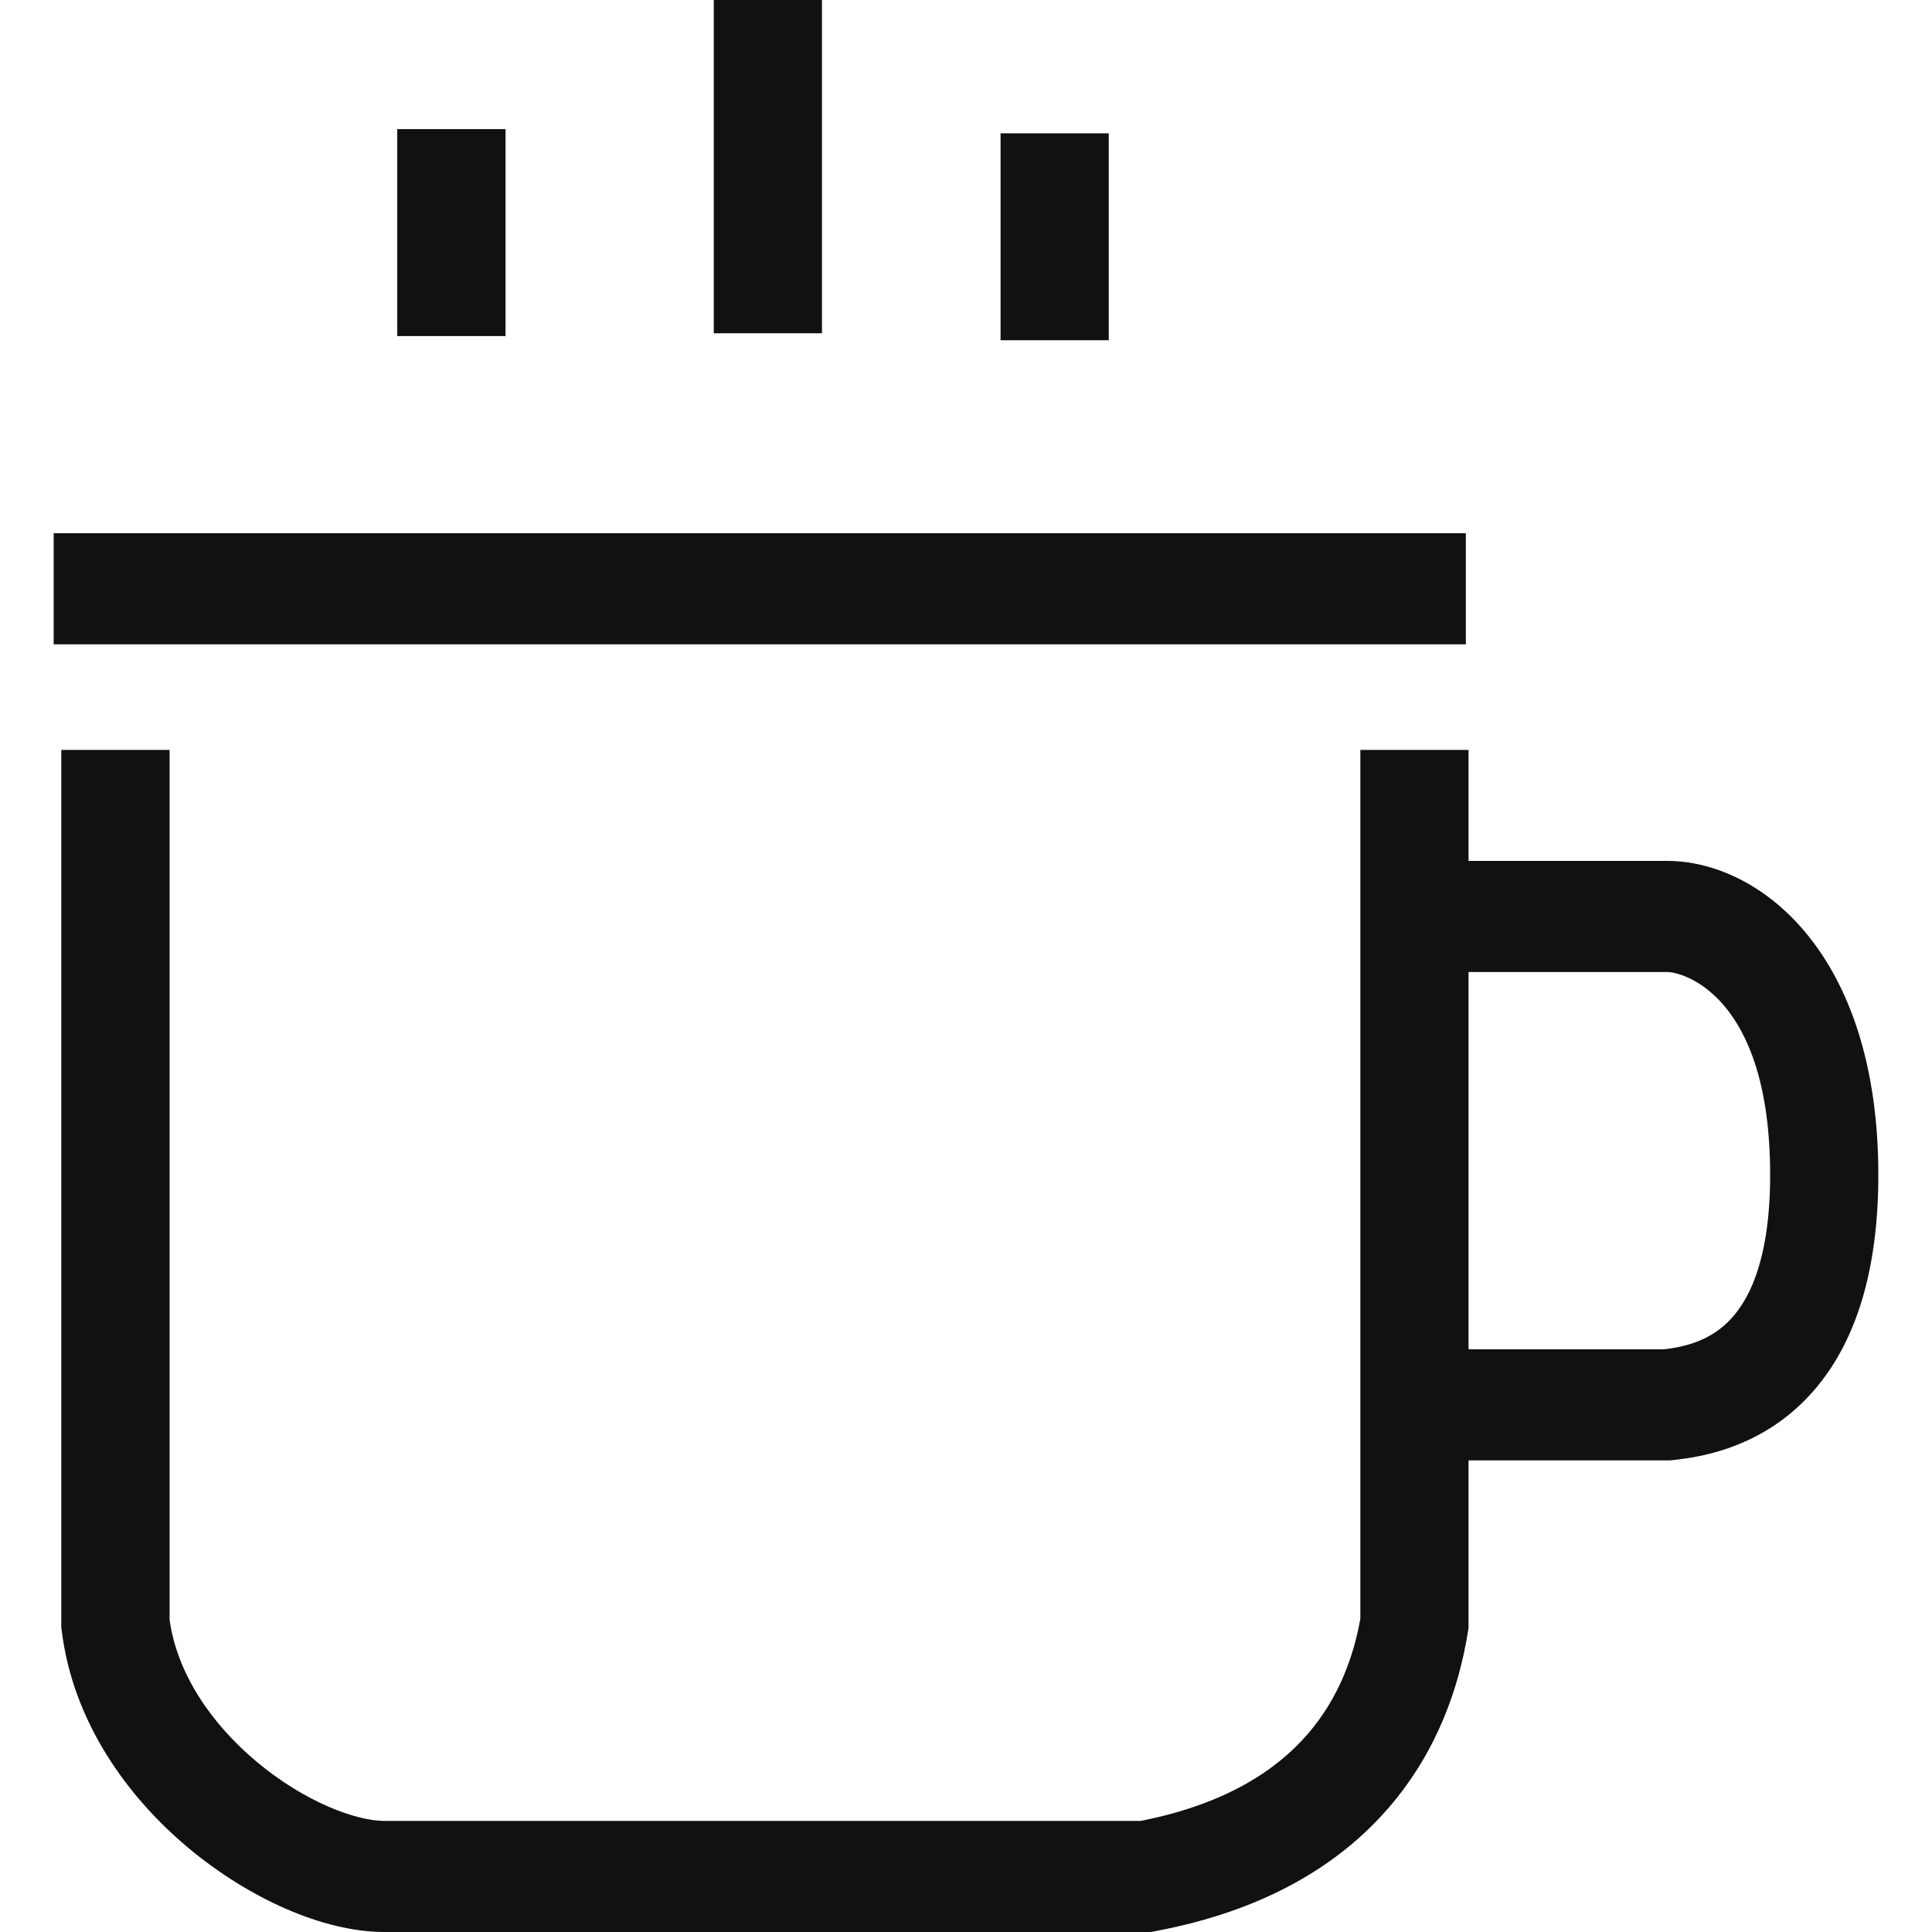
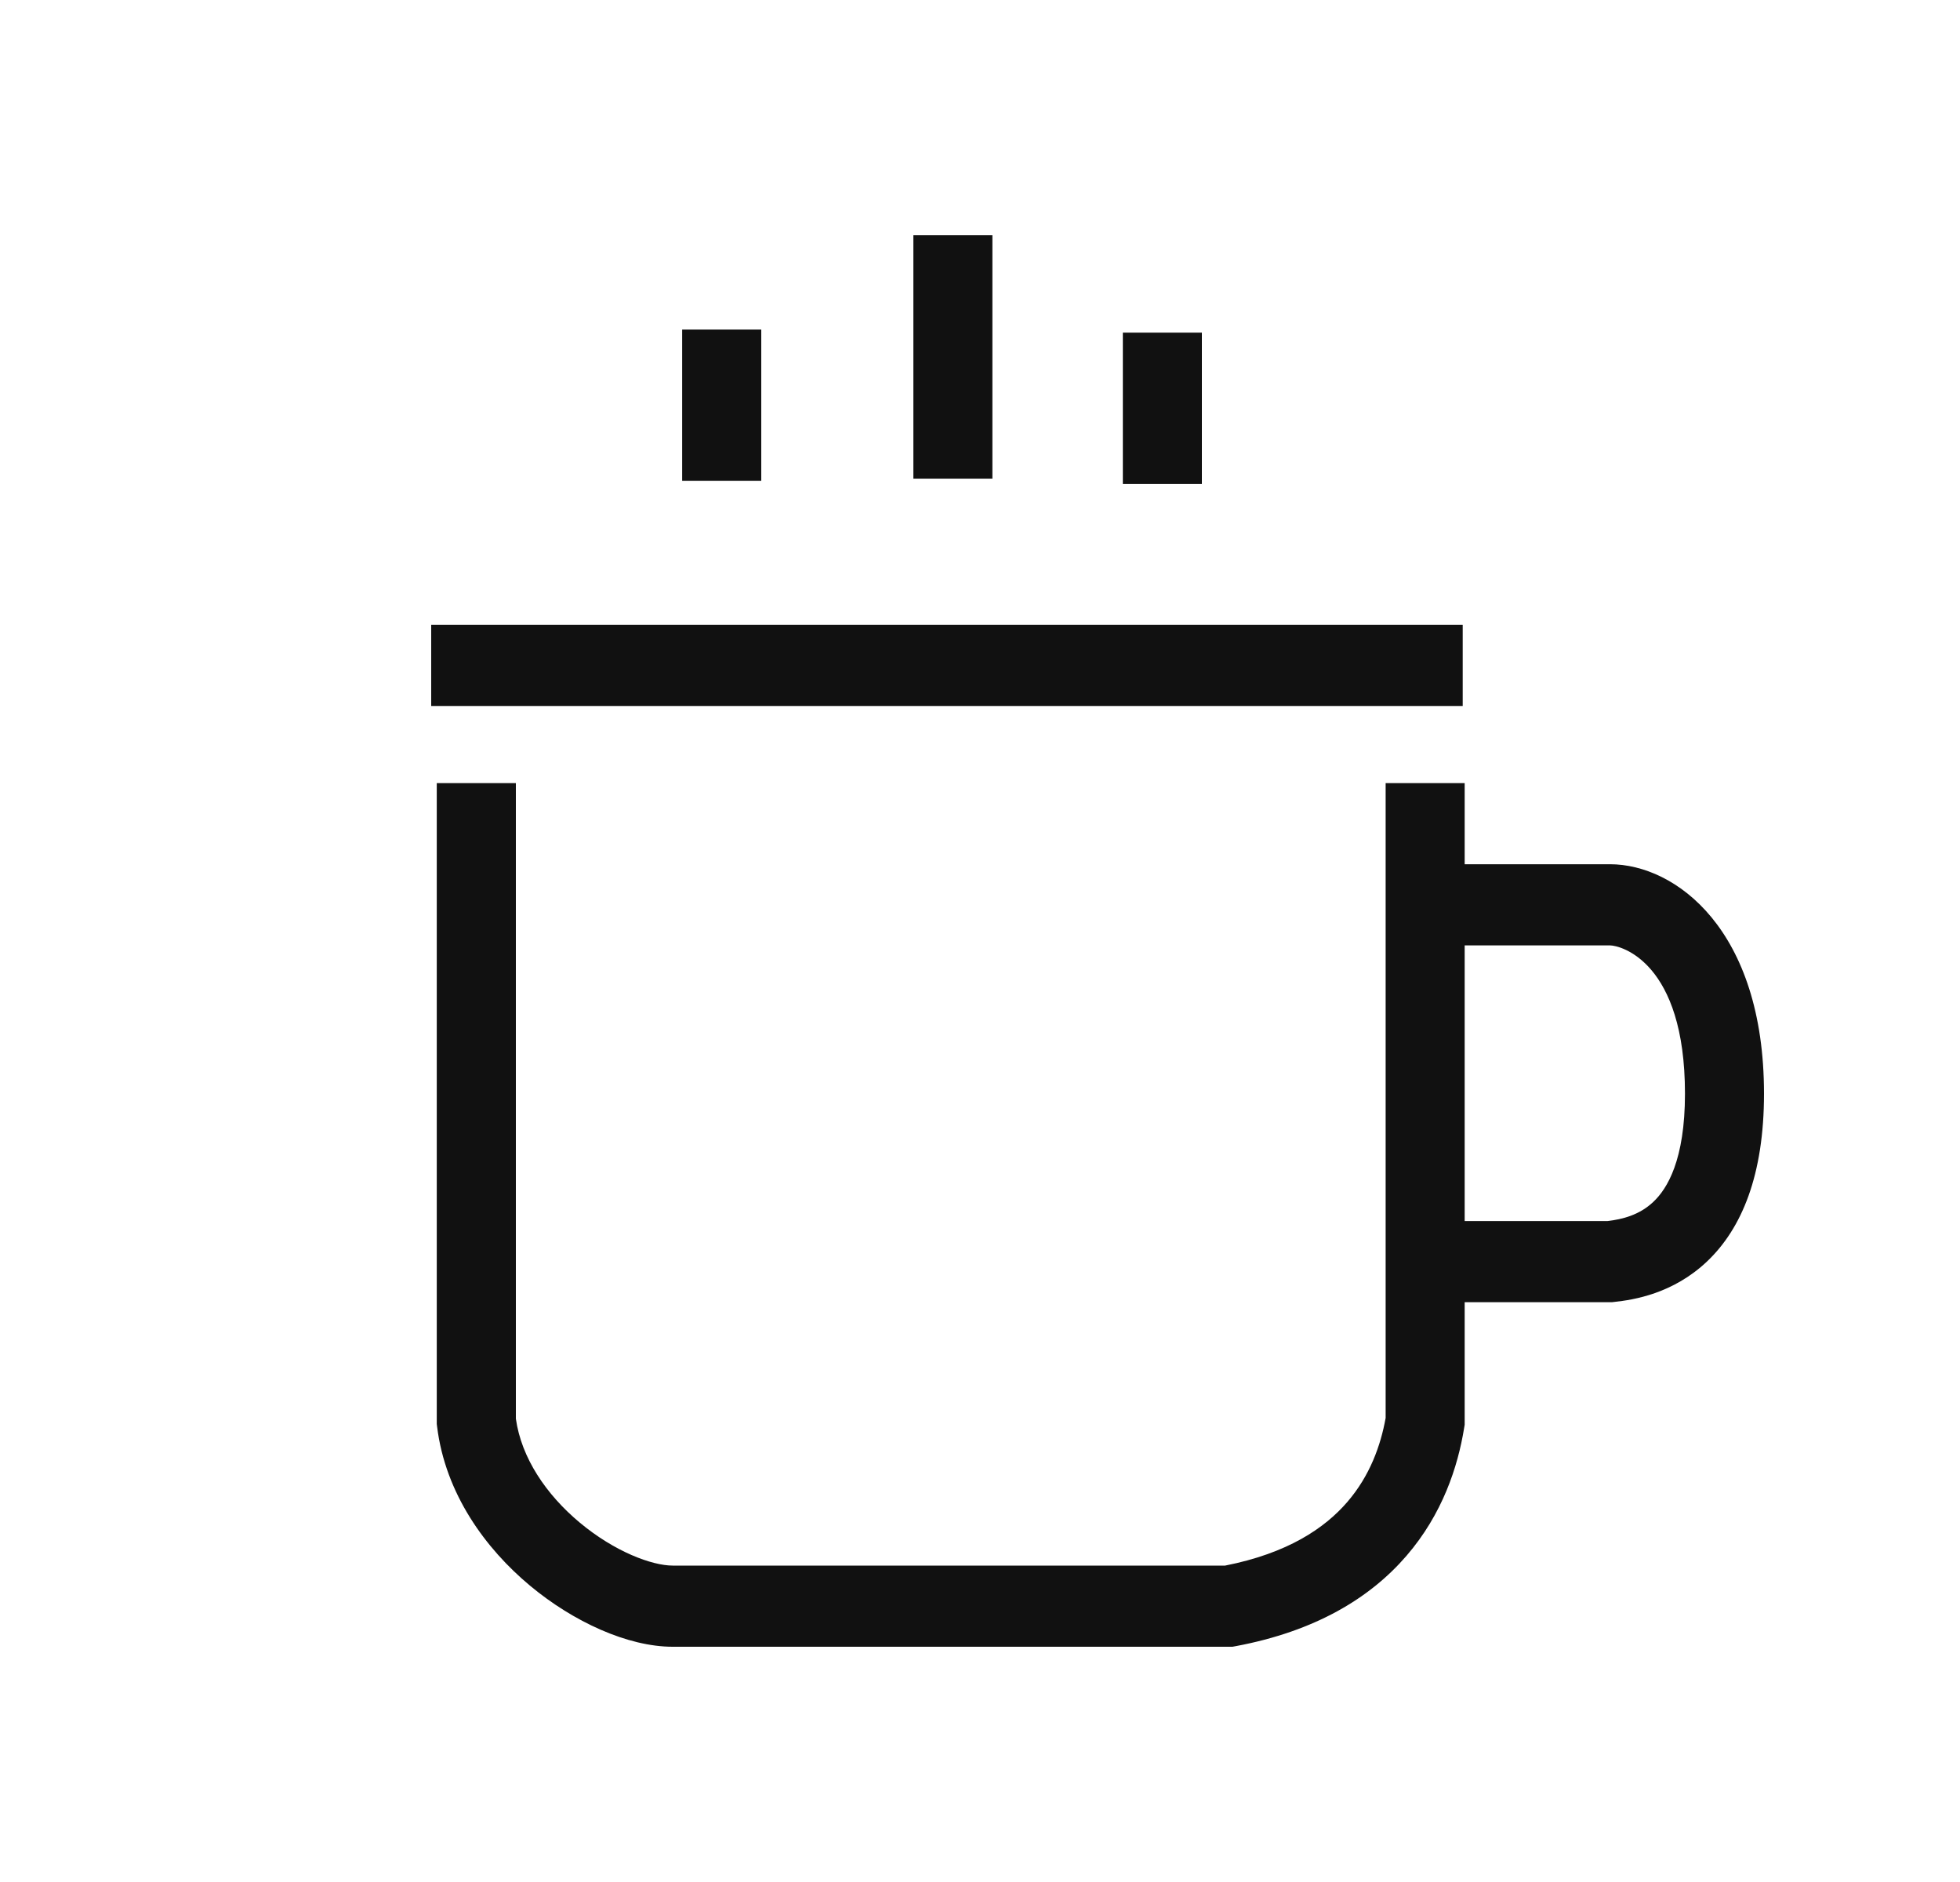
- <svg xmlns="http://www.w3.org/2000/svg" width="18" height="18" viewBox="0 0 18 18" fill="none">
-   <path d="M6.65 3.105V0H7.658V3.105H6.65Z" fill="#111111" />
-   <path d="M3.701 3.131V1.203H4.71V3.131H3.701Z" fill="#111111" />
-   <path fill-rule="evenodd" clip-rule="evenodd" d="M1.58 6.987V15.092C1.65 15.591 1.966 16.059 2.395 16.417C2.842 16.79 3.318 16.965 3.58 16.965H10.627C11.424 16.808 11.896 16.489 12.185 16.154C12.473 15.82 12.611 15.434 12.674 15.082L12.674 6.987L13.682 6.987L13.682 8.021H15.535C16.373 8.021 17.5 8.856 17.5 10.947C17.5 11.986 17.216 12.667 16.773 13.087C16.341 13.496 15.842 13.576 15.588 13.603L15.562 13.606H13.682V15.169L13.675 15.211C13.595 15.705 13.399 16.308 12.94 16.84C12.476 17.378 11.778 17.802 10.764 17.992L10.72 18H3.58C3.007 18 2.313 17.682 1.759 17.22C1.195 16.75 0.68 16.05 0.575 15.191L0.571 15.159V6.987H1.58ZM13.682 12.571H15.507C15.69 12.549 15.909 12.497 16.089 12.326C16.266 12.159 16.492 11.793 16.492 10.947C16.492 9.267 15.671 9.056 15.535 9.056H13.682V12.571Z" fill="#111111" />
-   <path d="M9.322 1.242V3.17H10.33V1.242H9.322Z" fill="#111111" />
-   <path d="M0.5 6.003H13.657V4.968H0.5V6.003Z" fill="#111111" />
+ <svg xmlns="http://www.w3.org/2000/svg" width="25" height="24" viewBox="0 0 25 24" fill="none">
+   <path d="M11.65 6.105V3H12.658V6.105H11.65Z" fill="#111111" />
+   <path d="M8.701 6.131V4.203H9.71V6.131H8.701Z" fill="#111111" />
+   <path fill-rule="evenodd" clip-rule="evenodd" d="M6.58 9.987V18.092C6.65 18.591 6.966 19.059 7.395 19.417C7.842 19.79 8.318 19.965 8.58 19.965H15.627C16.424 19.808 16.896 19.489 17.185 19.154C17.473 18.82 17.611 18.434 17.674 18.082L17.674 9.987L18.682 9.987L18.682 11.021H20.535C21.373 11.021 22.5 11.856 22.5 13.947C22.5 14.986 22.216 15.667 21.773 16.087C21.341 16.496 20.842 16.576 20.588 16.603L20.562 16.606H18.682V18.169L18.675 18.211C18.595 18.705 18.399 19.308 17.94 19.84C17.476 20.378 16.778 20.802 15.764 20.992L15.72 21H8.58C8.007 21 7.313 20.682 6.759 20.22C6.195 19.75 5.68 19.05 5.575 18.191L5.571 18.159V9.987H6.58ZM18.682 15.571H20.507C20.69 15.549 20.909 15.497 21.089 15.326C21.266 15.159 21.492 14.793 21.492 13.947C21.492 12.267 20.671 12.056 20.535 12.056H18.682V15.571Z" fill="#111111" />
+   <path d="M14.322 4.242V6.17H15.33V4.242H14.322Z" fill="#111111" />
+   <path d="M5.5 9.003H18.657V7.968H5.5V9.003Z" fill="#111111" />
</svg>
